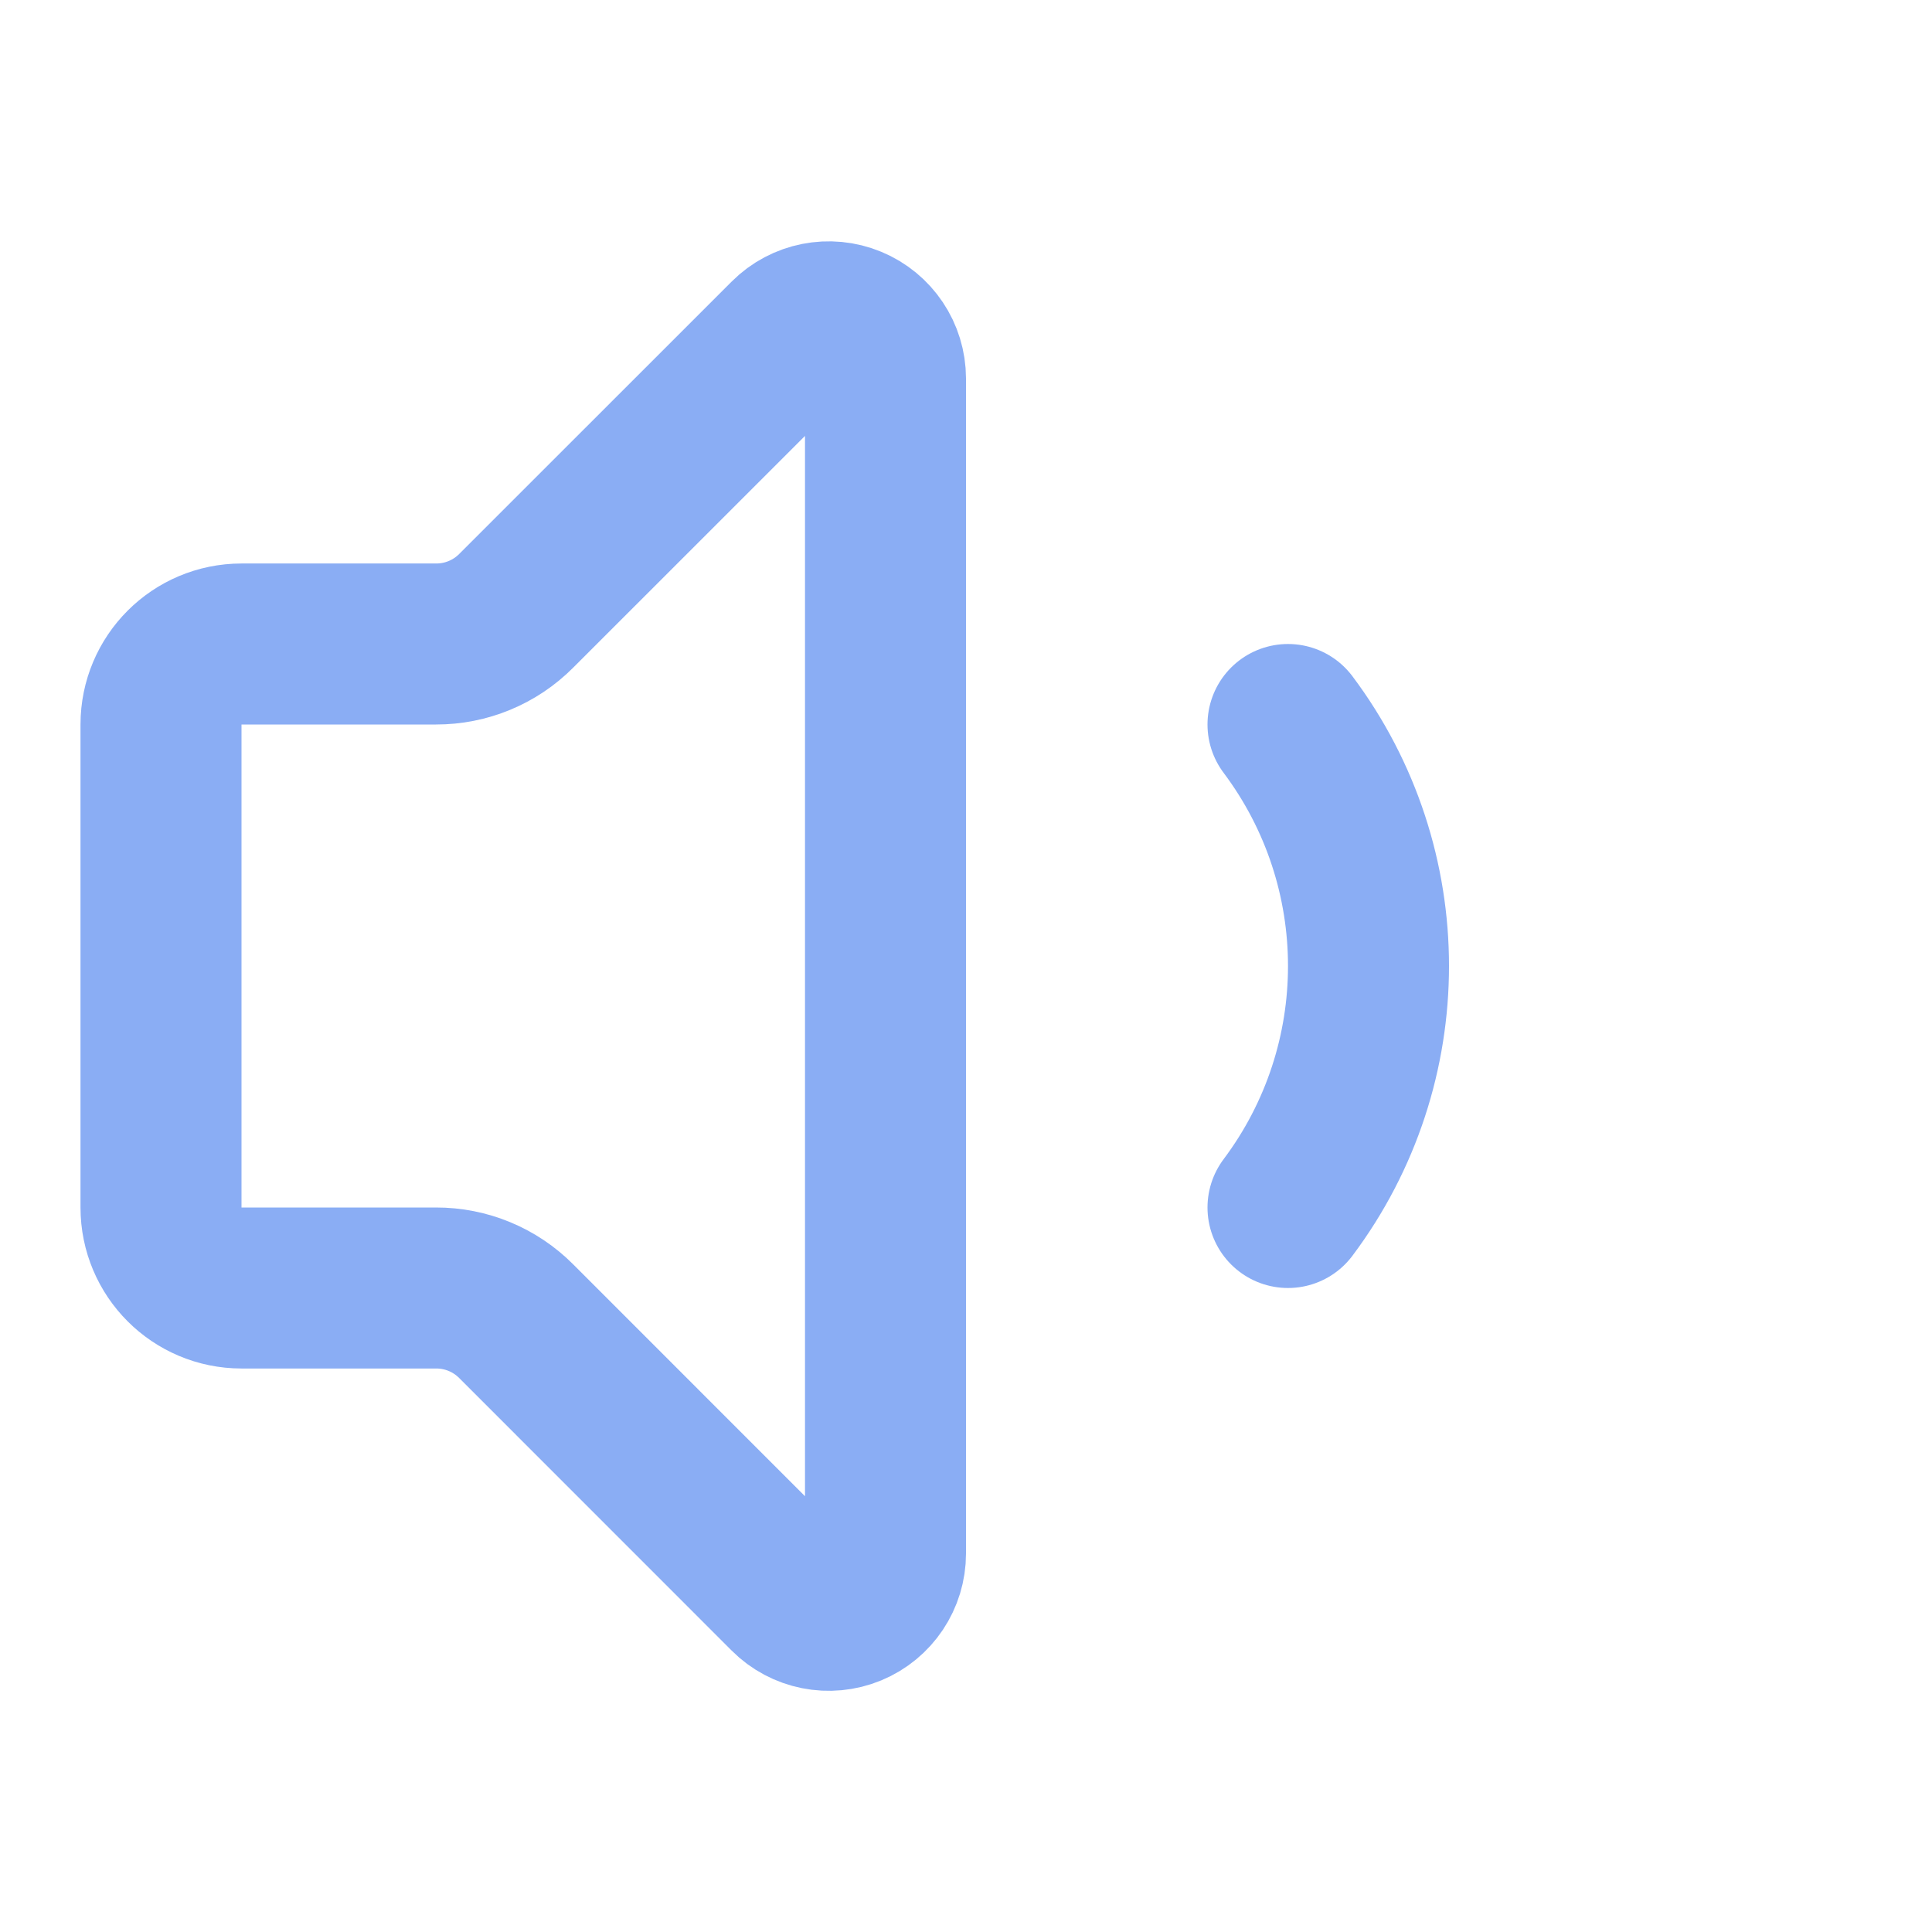
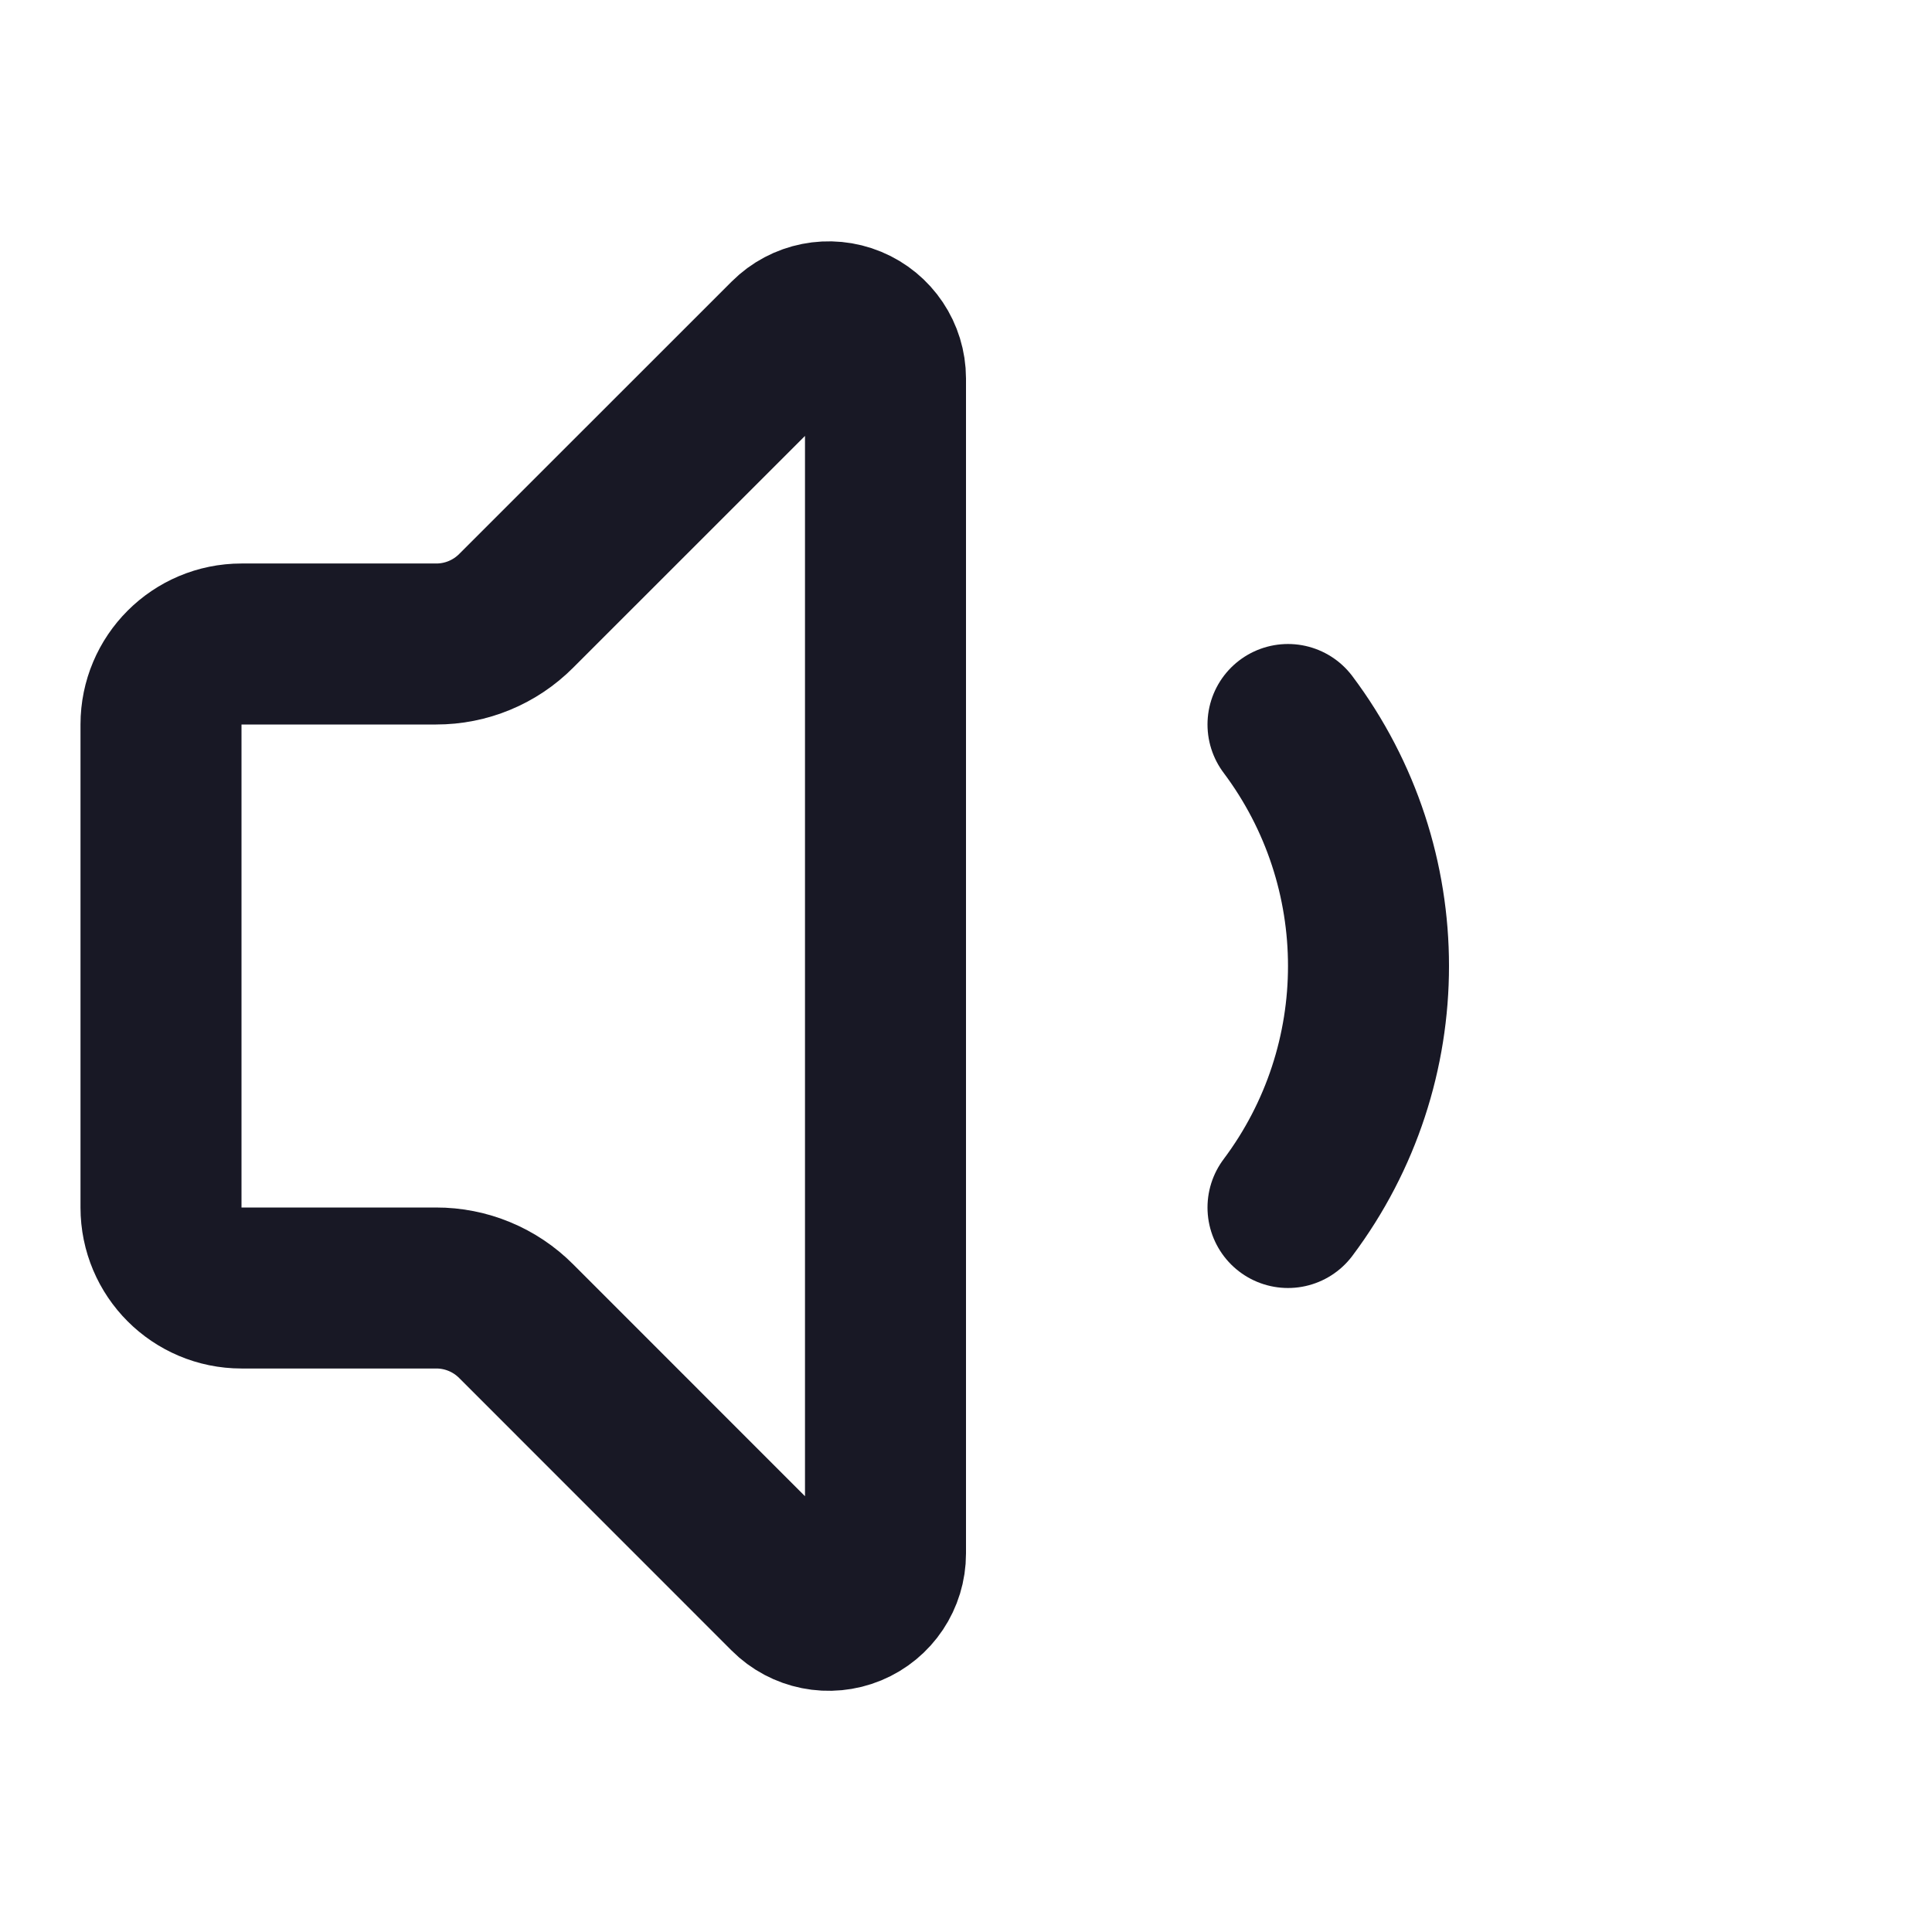
- <svg xmlns="http://www.w3.org/2000/svg" width="24" height="24" viewBox="0 0 24 24" fill="none" stroke="#8aadf4" stroke-width="2" stroke-linecap="round" stroke-linejoin="round" class="lucide lucide-volume-1">
+ <svg xmlns="http://www.w3.org/2000/svg" width="24" height="24" viewBox="0 0 24 24" fill="none" stroke="#181825" stroke-width="2" stroke-linecap="round" stroke-linejoin="round" class="lucide lucide-volume-1">
  <path d="M11 4.702a.705.705 0 0 0-1.203-.498L6.413 7.587A1.4 1.4 0 0 1 5.416 8H3a1 1 0 0 0-1 1v6a1 1 0 0 0 1 1h2.416a1.4 1.4 0 0 1 .997.413l3.383 3.384A.705.705 0 0 0 11 19.298z" />
  <path d="M16 9a5 5 0 0 1 0 6" />
</svg>
